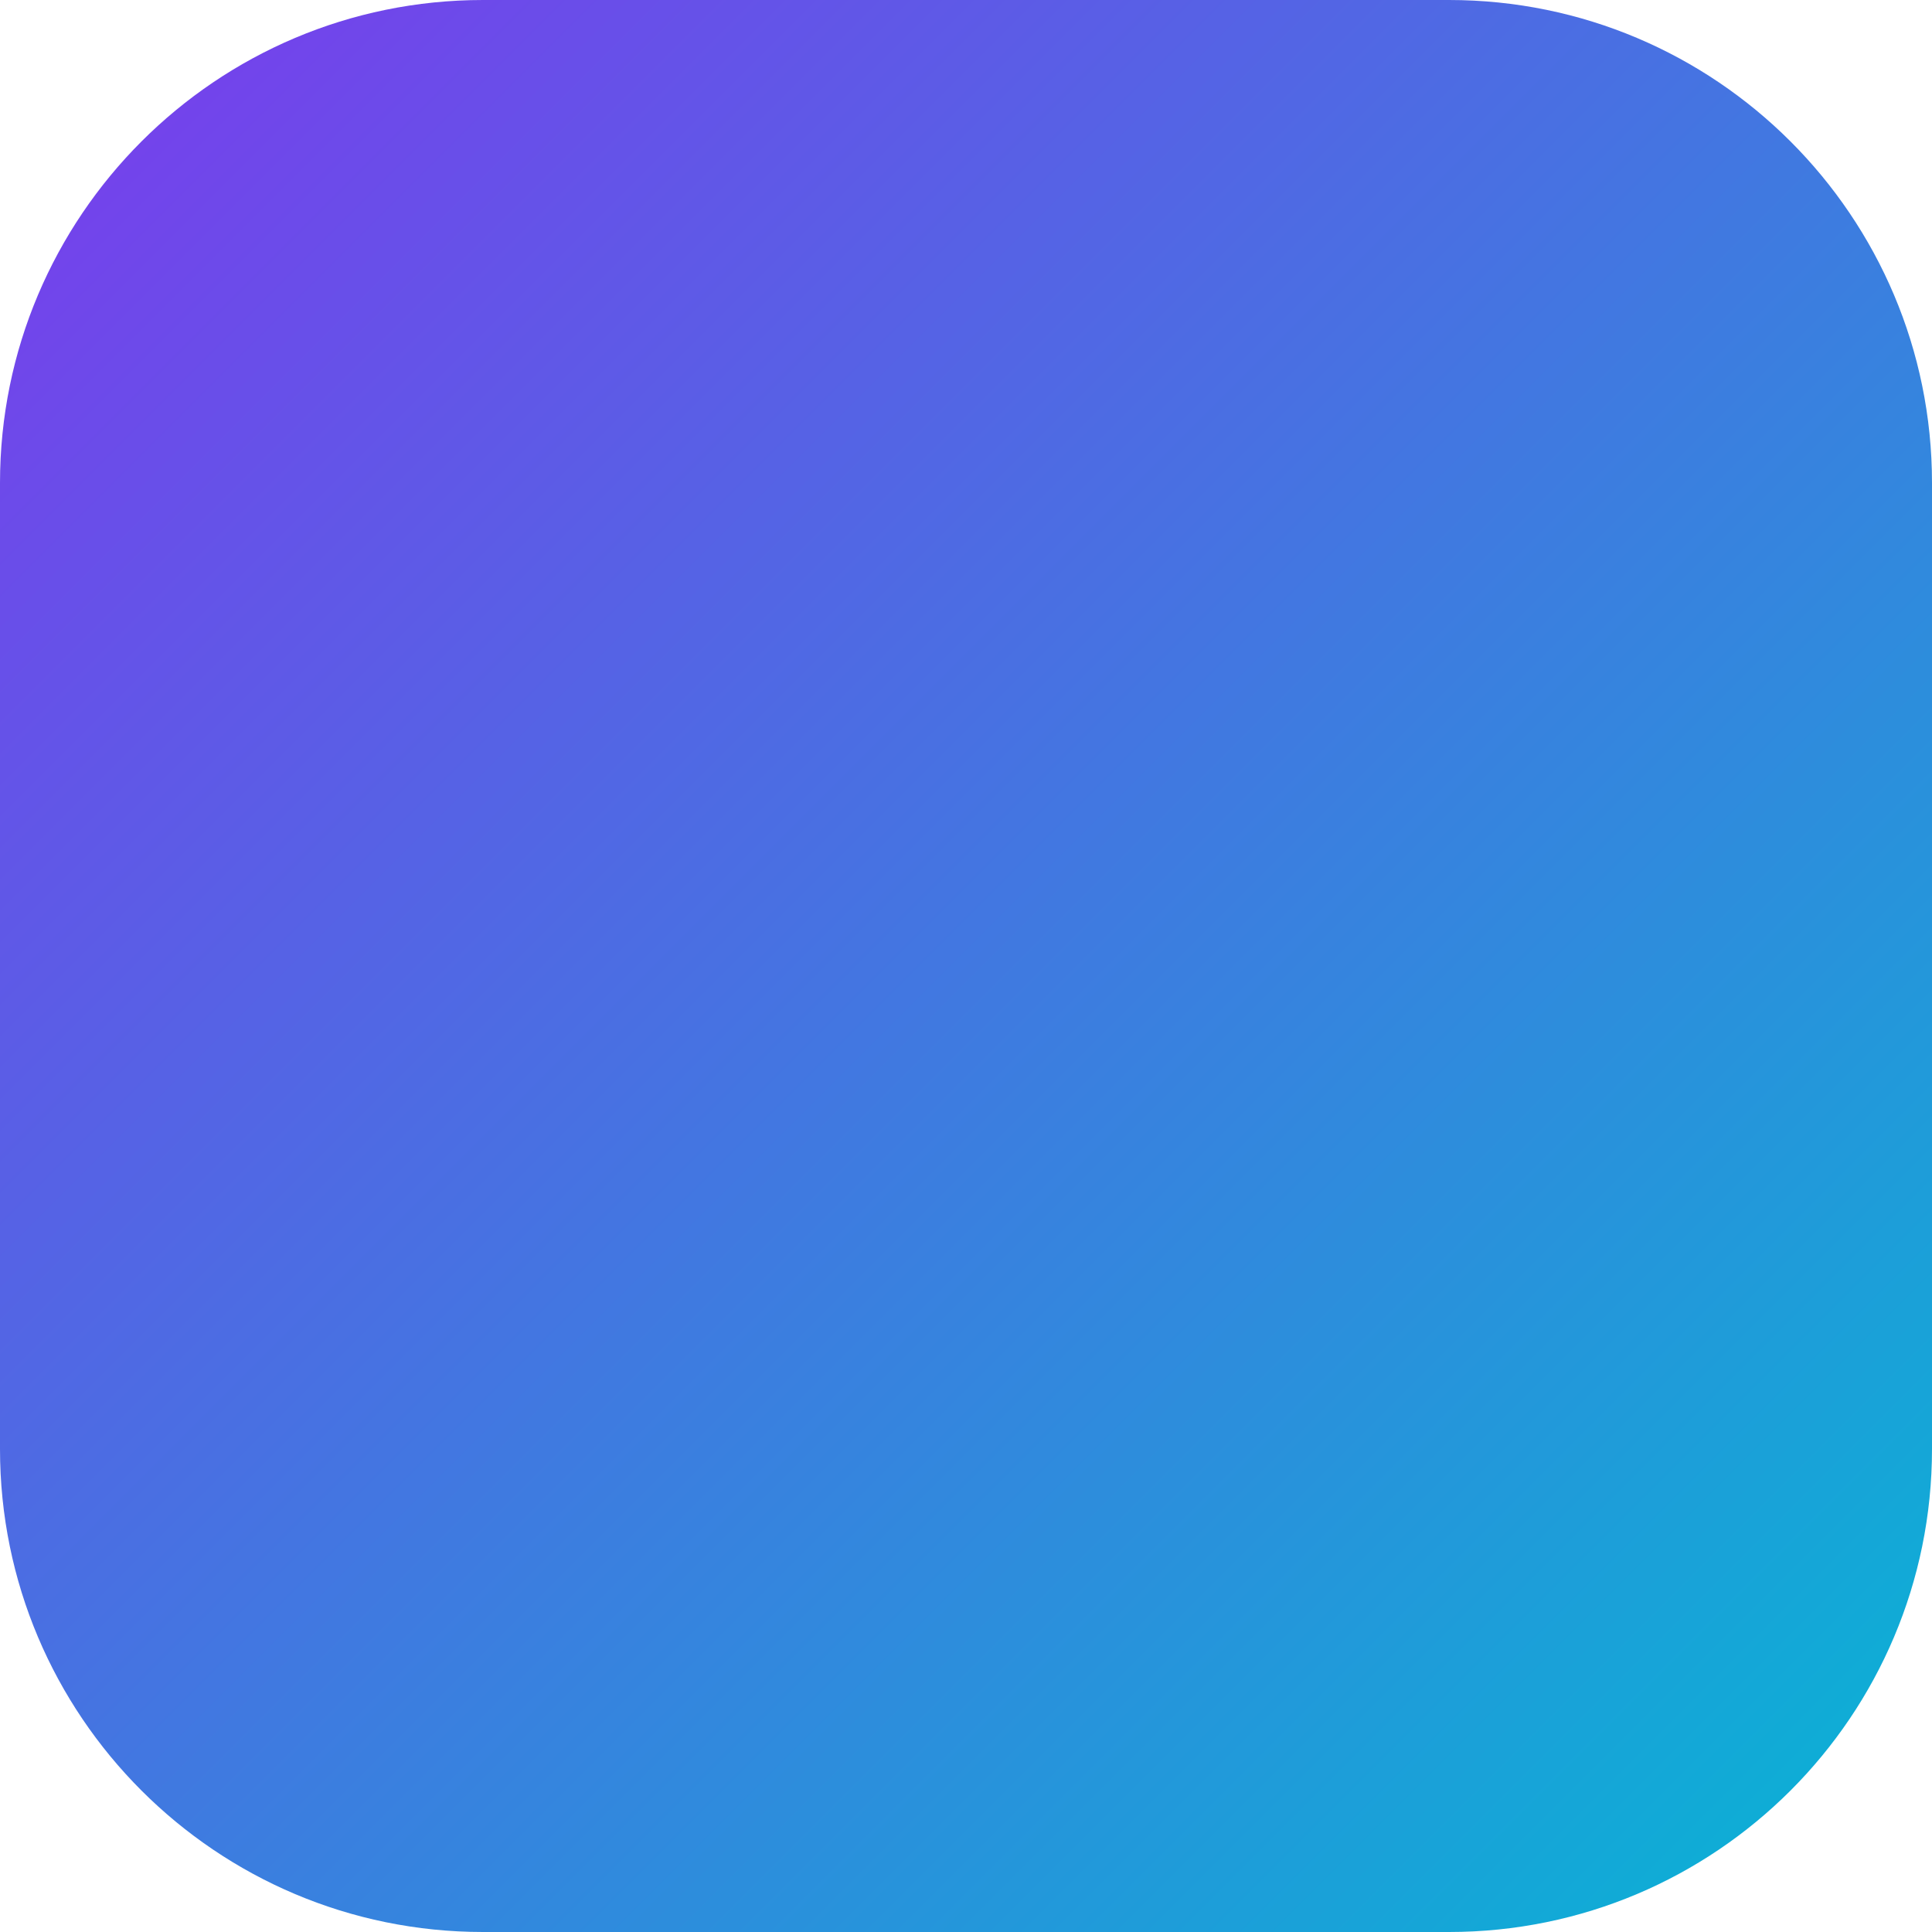
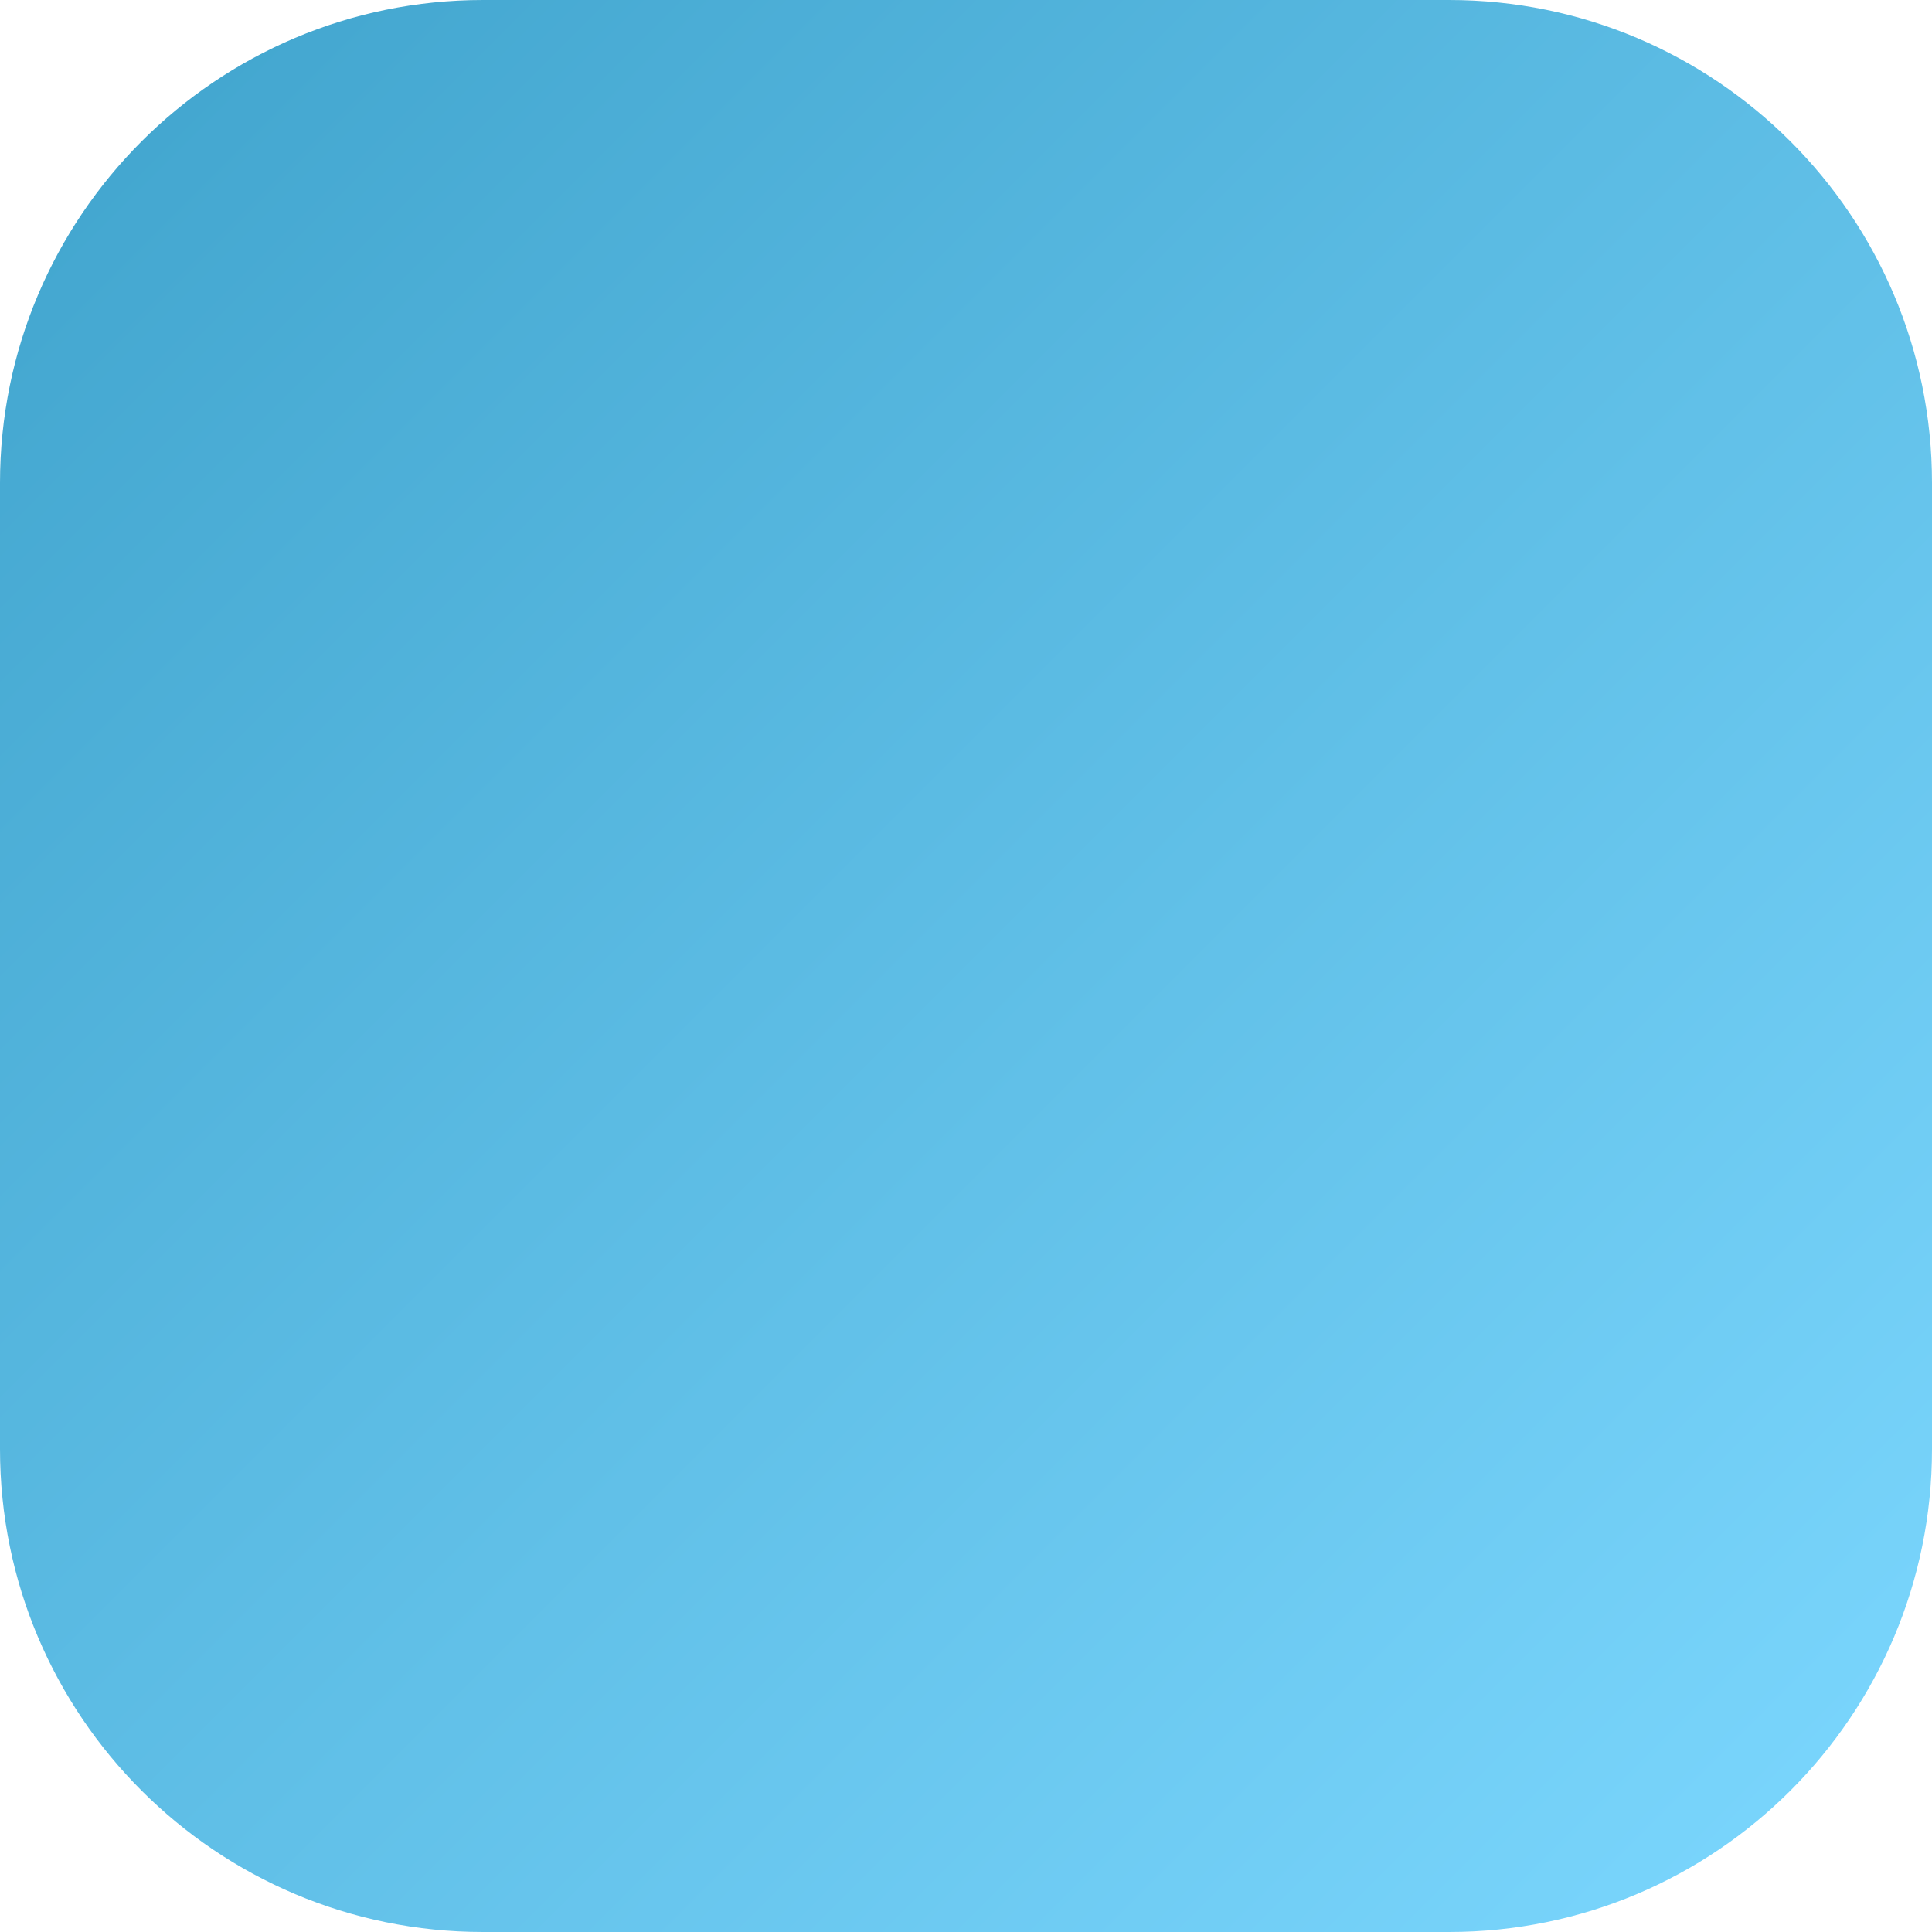
<svg xmlns="http://www.w3.org/2000/svg" viewBox="0 0 32 32">
  <defs>
    <linearGradient id="g" x1="0" y1="0" x2="1" y2="1">
-       <stop offset="0" stop-color="#7c3aed" />
-       <stop offset="1" stop-color="#06b6d4" />
+       <stop offset="0" stop-color="#3fa3cc" />
+       <stop offset="1" stop-color="#7dd8ff" />
    </linearGradient>
  </defs>
  <rect width="32" height="32" rx="8" fill="url(#g)" />
</svg>
